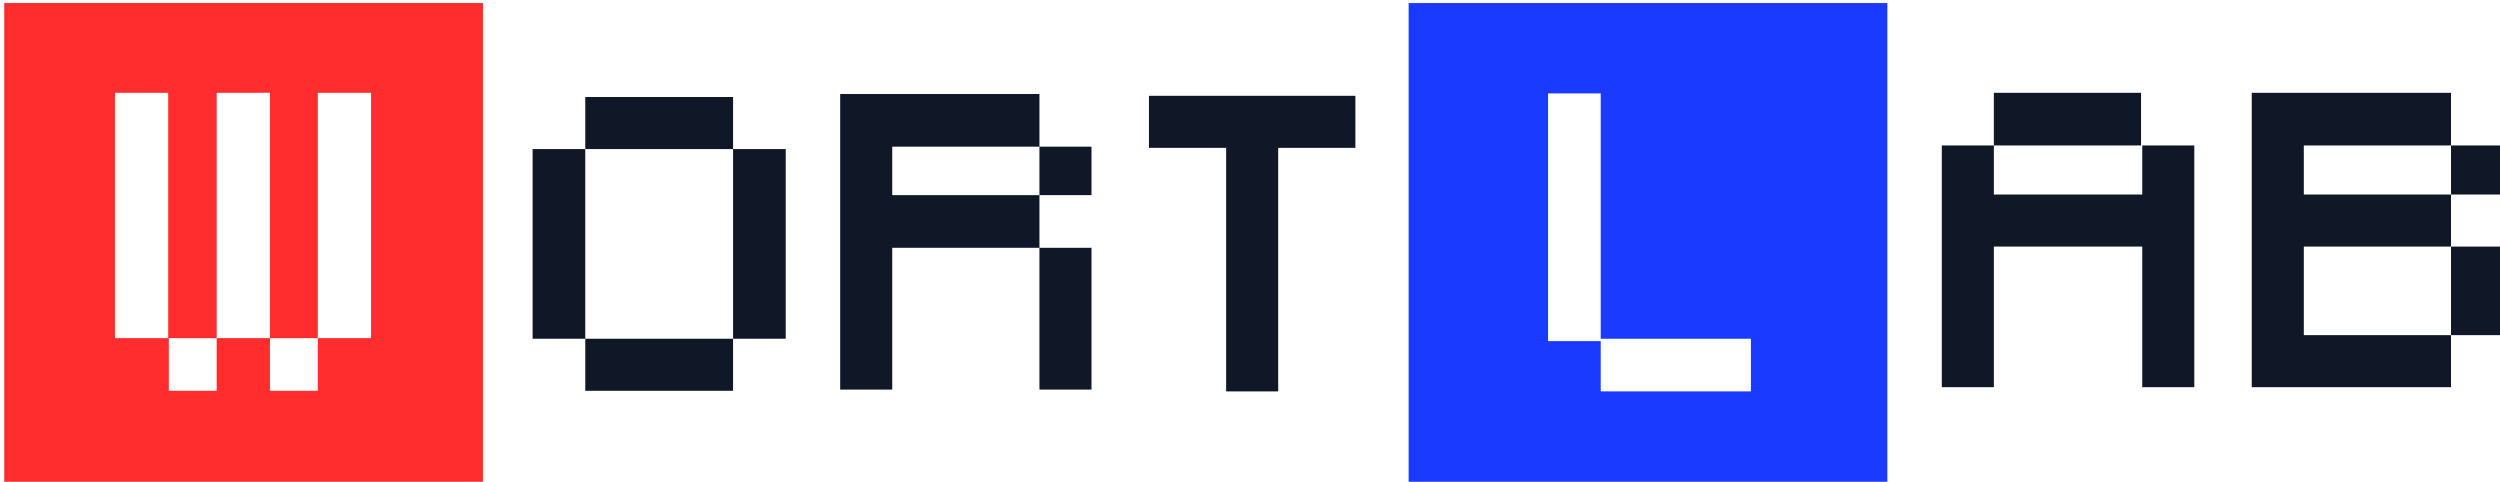
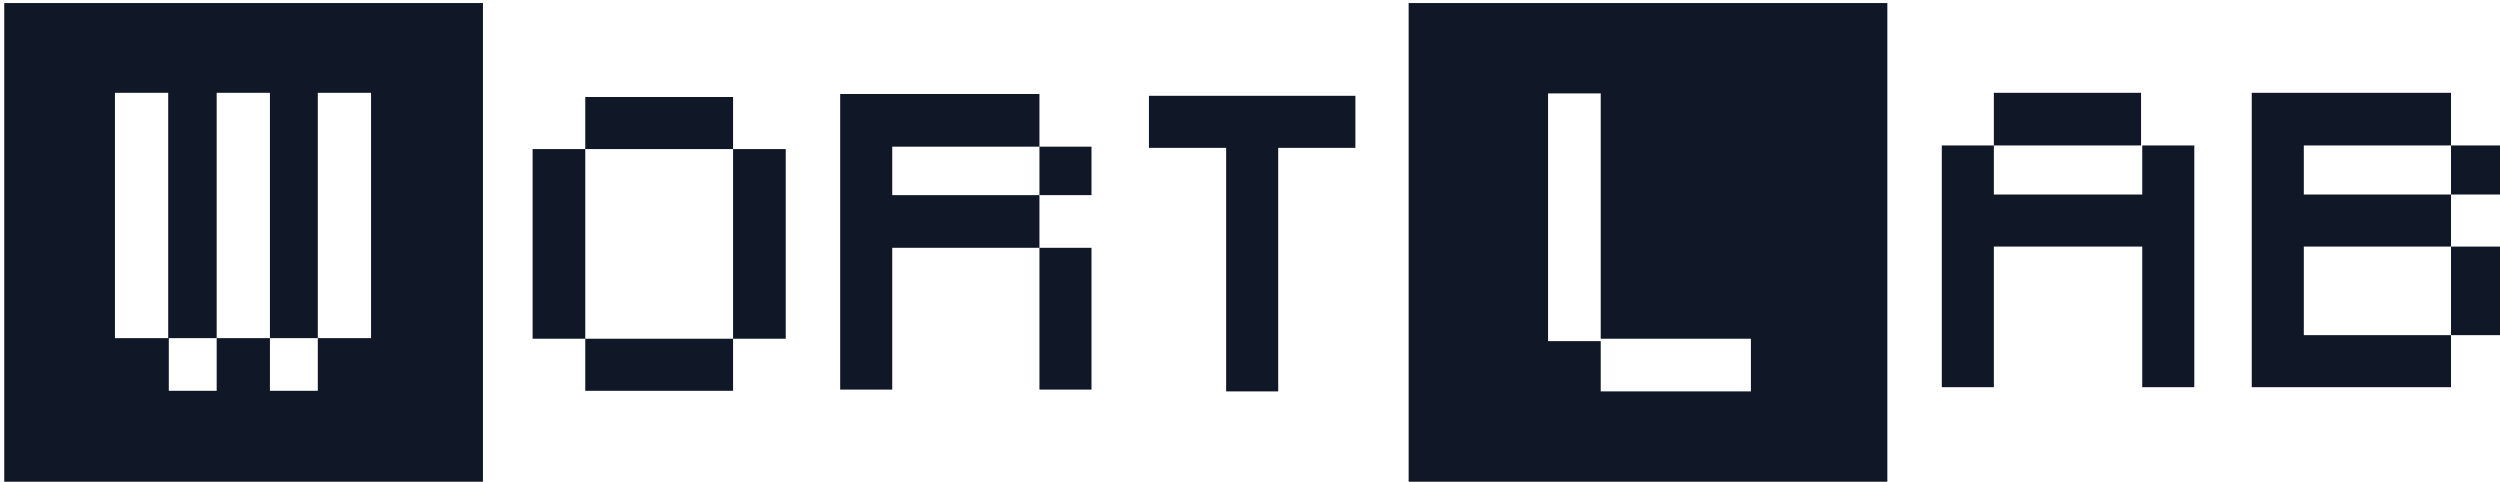
<svg xmlns="http://www.w3.org/2000/svg" width="493px" height="95px" viewBox="0 0 493 95" version="1.1">
-   <g id="wortlab-logo-header" stroke="none" stroke-width="1" fill="none" fill-rule="evenodd">
-     <g id="WortLab" transform="translate(0.838, 0.6)" fill-rule="nonzero">
-       <path d="M94.4,94.4 L94.4,0 L0,0 L0,94.4 L94.4,94.4 Z M32.332,66.08 L21.83,66.08 L21.83,17.7 L32.332,17.7 L32.332,66.08 Z M52.392,66.08 L61.832,66.08 L61.832,76.464 L52.392,76.464 L52.392,66.08 Z M72.334,66.08 L61.832,66.08 L61.832,17.7 L72.334,17.7 L72.334,66.08 Z M41.89,66.08 L41.89,76.464 L32.45,76.464 L32.45,66.08 L41.89,66.08 Z M52.392,66.08 L41.89,66.08 L41.89,17.7 L52.392,17.7 L52.392,66.08 Z" id="W" fill="#FF2D2D" />
-       <path d="M143.724,28.792 L143.724,18.526 L114.578,18.526 L114.578,28.792 L143.724,28.792 Z M154.108,66.198 L154.108,28.792 L143.724,28.792 L143.724,66.198 L154.108,66.198 Z M114.578,66.198 L114.578,28.792 L104.194,28.792 L104.194,66.198 L114.578,66.198 Z M143.724,76.464 L143.724,66.198 L114.578,66.198 L114.578,76.464 L143.724,76.464 Z M204.139,37.878 L175.112,37.878 L175.112,28.32 L204.14,28.32 L204.139,37.878 Z M204.14,48.262 L204.14,76.228 L214.406,76.228 L214.406,48.262 L204.14,48.262 Z M204.14,48.262 L204.14,37.878 L214.406,37.878 L214.406,28.32 L204.14,28.32 L204.14,17.936 L164.846,17.936 L164.846,76.228 L175.112,76.228 L175.112,48.262 L204.14,48.262 Z M251.222,76.582 L251.222,28.556 L266.444,28.556 L266.444,18.29 L225.734,18.29 L225.734,28.556 L240.956,28.556 L240.956,76.582 L251.222,76.582 Z" id="ort" fill="#101828" />
-       <path d="M371.346,94.4 L371.346,0 L276.946,0 L276.946,94.4 L371.346,94.4 Z M344.442,76.582 L314.824,76.582 L314.824,66.67 L304.44,66.67 L304.44,17.818 L314.824,17.818 L314.824,66.198 L344.442,66.198 L344.442,76.582 Z" id="L" fill="#1A3AFF" />
-       <path d="M421.378,28.084 L421.378,17.7 L392.35,17.7 L392.35,28.084 L421.378,28.084 Z M392.35,75.756 L392.35,48.026 L421.614,48.026 L421.614,75.756 L431.88,75.756 L431.88,28.084 L421.614,28.084 L421.614,37.76 L392.35,37.76 L392.35,28.084 L382.084,28.084 L382.084,75.756 L392.35,75.756 Z M482.502,37.76 L453.474,37.76 L453.474,28.084 L482.502,28.084 L482.502,37.76 Z M482.502,48.026 L482.502,65.49 L492.768,65.49 L492.768,48.026 L482.502,48.026 Z M482.502,48.026 L482.502,37.76 L492.768,37.76 L492.768,28.084 L482.502,28.084 L482.502,17.7 L443.208,17.7 L443.208,75.756 L482.502,75.756 L482.502,65.49 L453.474,65.49 L453.474,48.026 L482.502,48.026 Z" id="ab" fill="#101828" />
+   <g id="wortlab-logo-header-copy" stroke="none" stroke-width="1" fill="none" fill-rule="evenodd">
+     <g id="WortLab" transform="translate(0.838, 0.6)" fill="#101828" fill-rule="nonzero">
+       <path d="M94.4,94.4 L94.4,0 L0,0 L0,94.4 L94.4,94.4 Z M32.332,66.08 L21.83,66.08 L21.83,17.7 L32.332,17.7 L32.332,66.08 Z M52.392,66.08 L61.832,66.08 L61.832,76.464 L52.392,76.464 L52.392,66.08 Z M72.334,66.08 L61.832,66.08 L61.832,17.7 L72.334,17.7 L72.334,66.08 Z M41.89,66.08 L41.89,76.464 L32.45,76.464 L32.45,66.08 L41.89,66.08 Z M52.392,66.08 L41.89,66.08 L41.89,17.7 L52.392,17.7 L52.392,66.08 Z" id="W" />
+       <path d="M143.724,28.792 L143.724,18.526 L114.578,18.526 L114.578,28.792 L143.724,28.792 Z M154.108,66.198 L154.108,28.792 L143.724,28.792 L143.724,66.198 L154.108,66.198 Z M114.578,66.198 L114.578,28.792 L104.194,28.792 L104.194,66.198 L114.578,66.198 Z M143.724,76.464 L143.724,66.198 L114.578,66.198 L114.578,76.464 L143.724,76.464 Z M204.139,37.878 L175.112,37.878 L175.112,28.32 L204.14,28.32 L204.139,37.878 Z M204.14,48.262 L204.14,76.228 L214.406,76.228 L214.406,48.262 L204.14,48.262 Z M204.14,48.262 L204.14,37.878 L214.406,37.878 L214.406,28.32 L204.14,28.32 L204.14,17.936 L164.846,17.936 L164.846,76.228 L175.112,76.228 L175.112,48.262 L204.14,48.262 Z M251.222,76.582 L251.222,28.556 L266.444,28.556 L266.444,18.29 L225.734,18.29 L225.734,28.556 L240.956,28.556 L240.956,76.582 L251.222,76.582 Z" id="ort" />
+       <path d="M371.346,94.4 L371.346,0 L276.946,0 L276.946,94.4 L371.346,94.4 Z M344.442,76.582 L314.824,76.582 L314.824,66.67 L304.44,66.67 L304.44,17.818 L314.824,17.818 L314.824,66.198 L344.442,66.198 L344.442,76.582 Z" id="L" />
+       <path d="M421.378,28.084 L421.378,17.7 L392.35,17.7 L392.35,28.084 L421.378,28.084 Z M392.35,75.756 L392.35,48.026 L421.614,48.026 L421.614,75.756 L431.88,75.756 L431.88,28.084 L421.614,28.084 L421.614,37.76 L392.35,37.76 L392.35,28.084 L382.084,28.084 L382.084,75.756 L392.35,75.756 Z M482.502,37.76 L453.474,37.76 L453.474,28.084 L482.502,28.084 L482.502,37.76 Z M482.502,48.026 L482.502,65.49 L492.768,65.49 L492.768,48.026 L482.502,48.026 Z M482.502,48.026 L482.502,37.76 L492.768,37.76 L492.768,28.084 L482.502,28.084 L482.502,17.7 L443.208,17.7 L443.208,75.756 L482.502,75.756 L482.502,65.49 L453.474,65.49 L453.474,48.026 L482.502,48.026 Z" id="ab" />
    </g>
  </g>
</svg>
